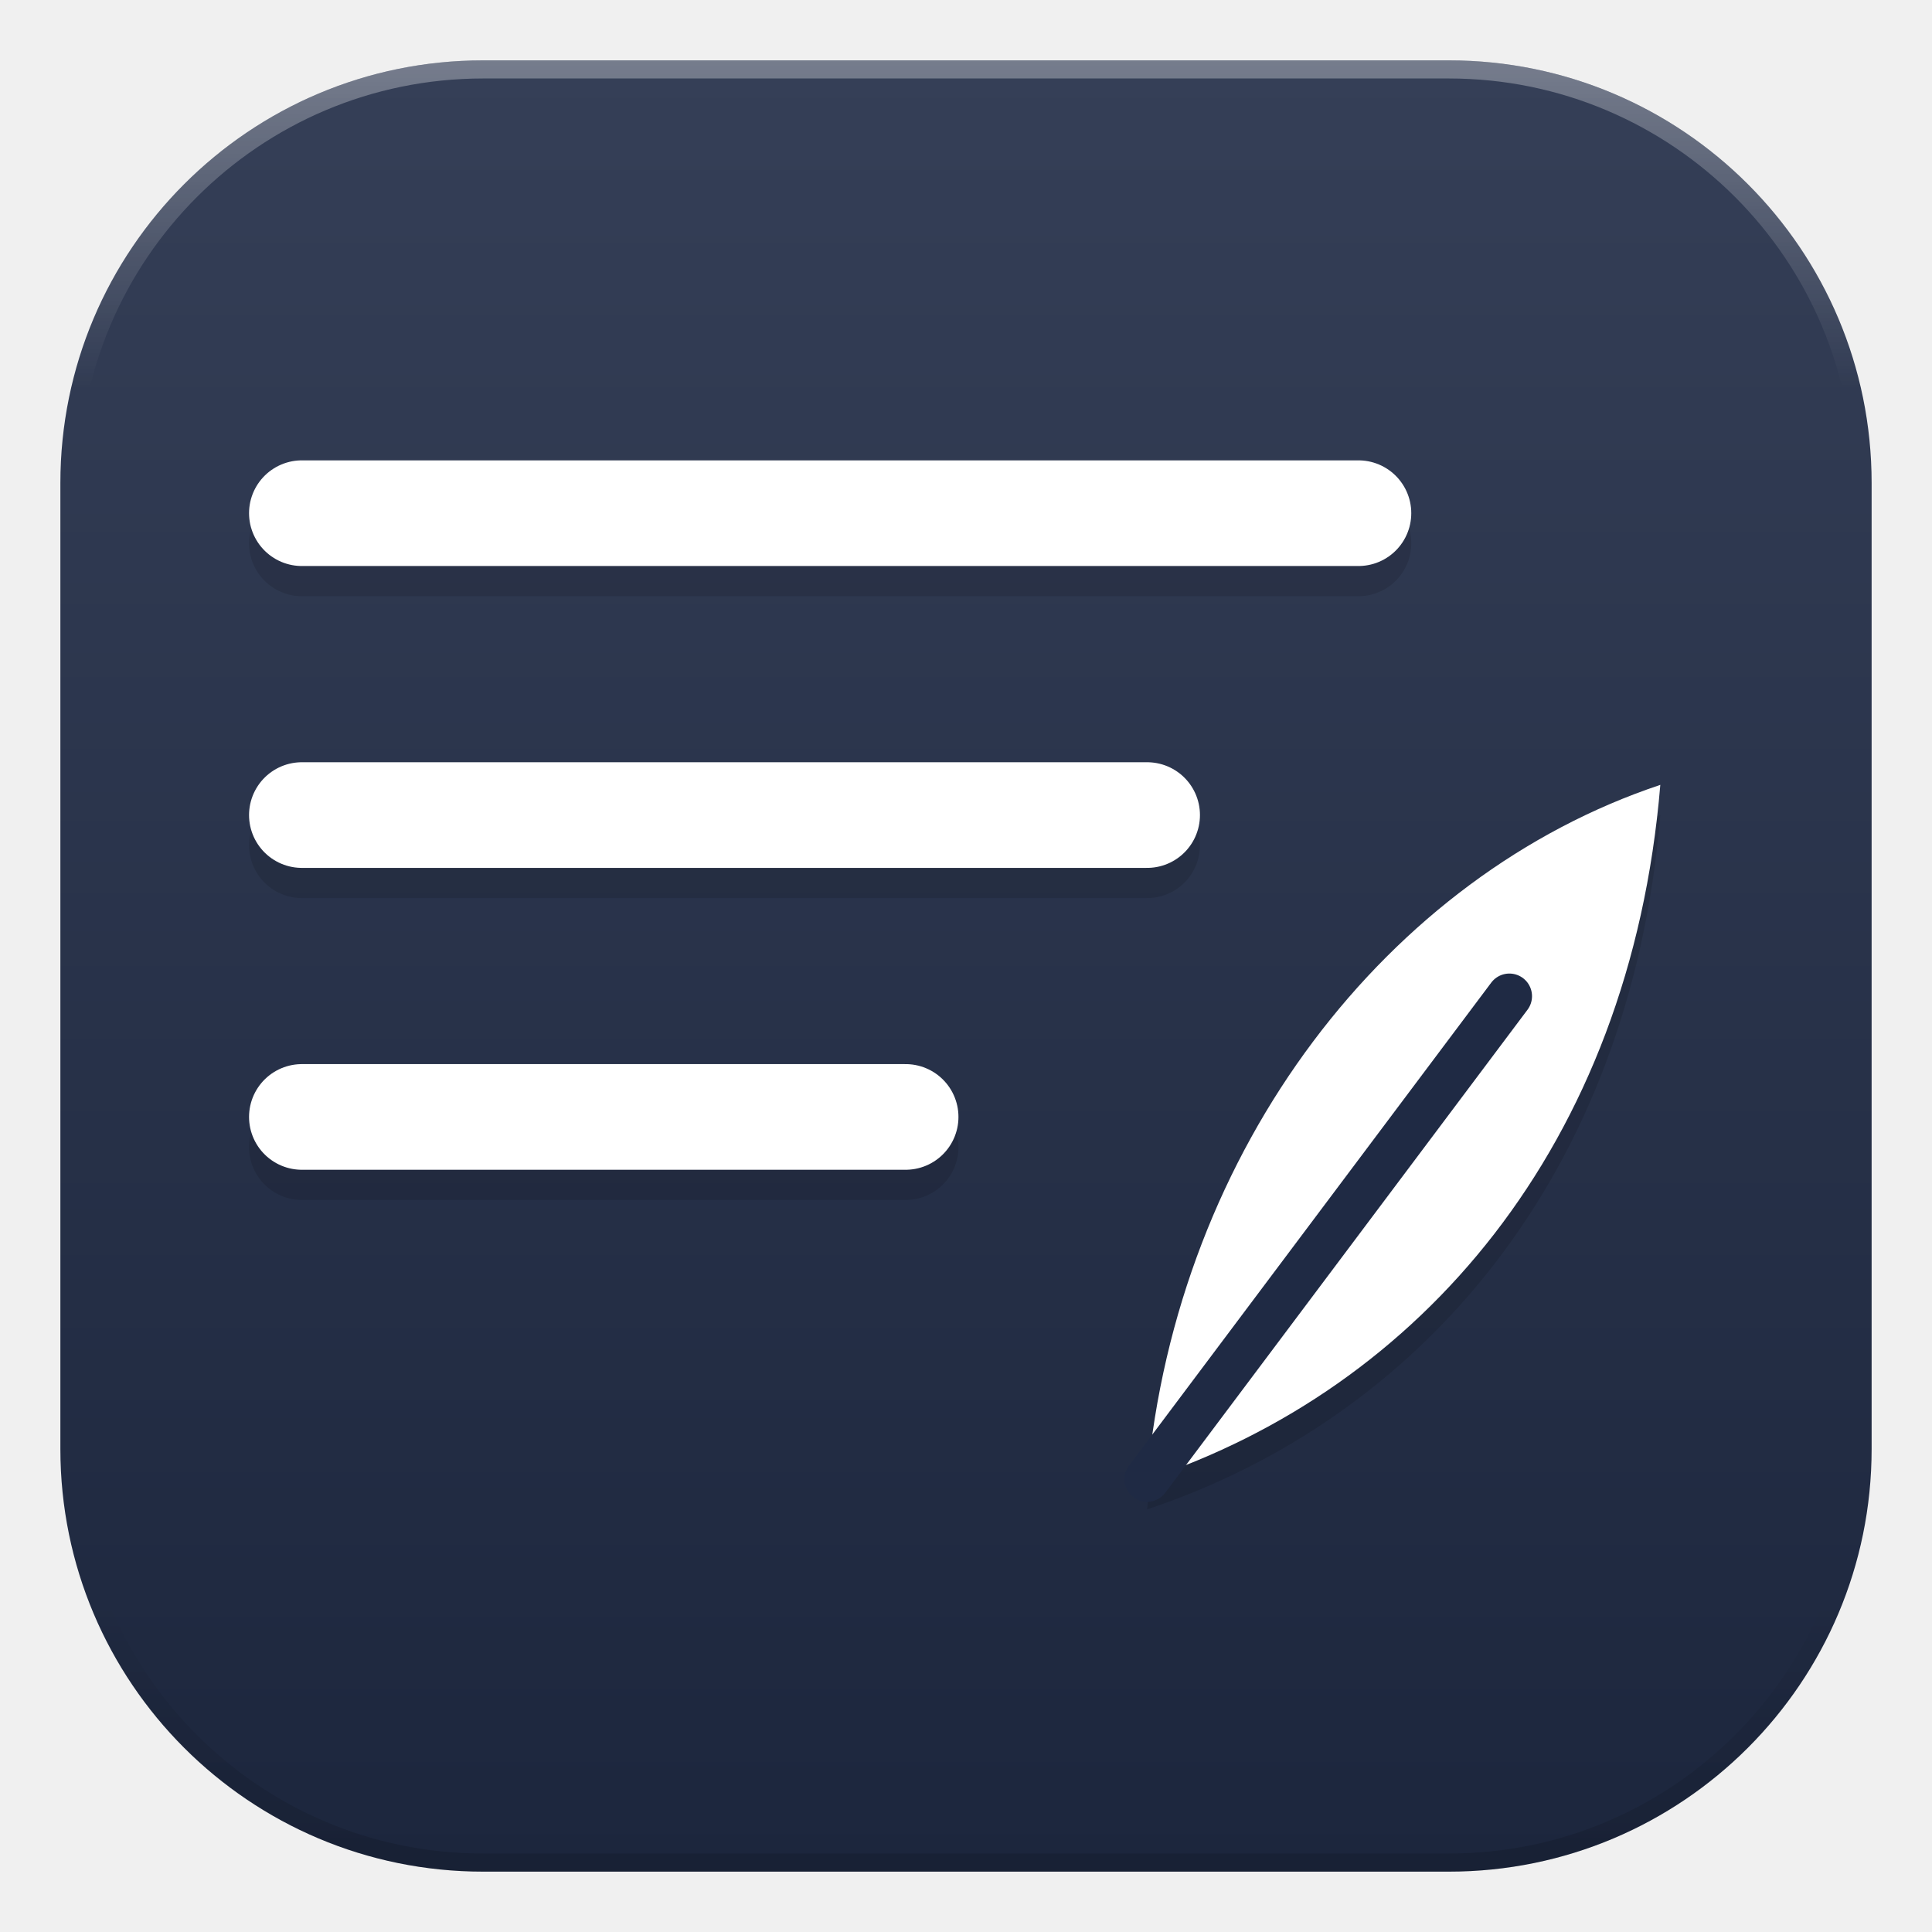
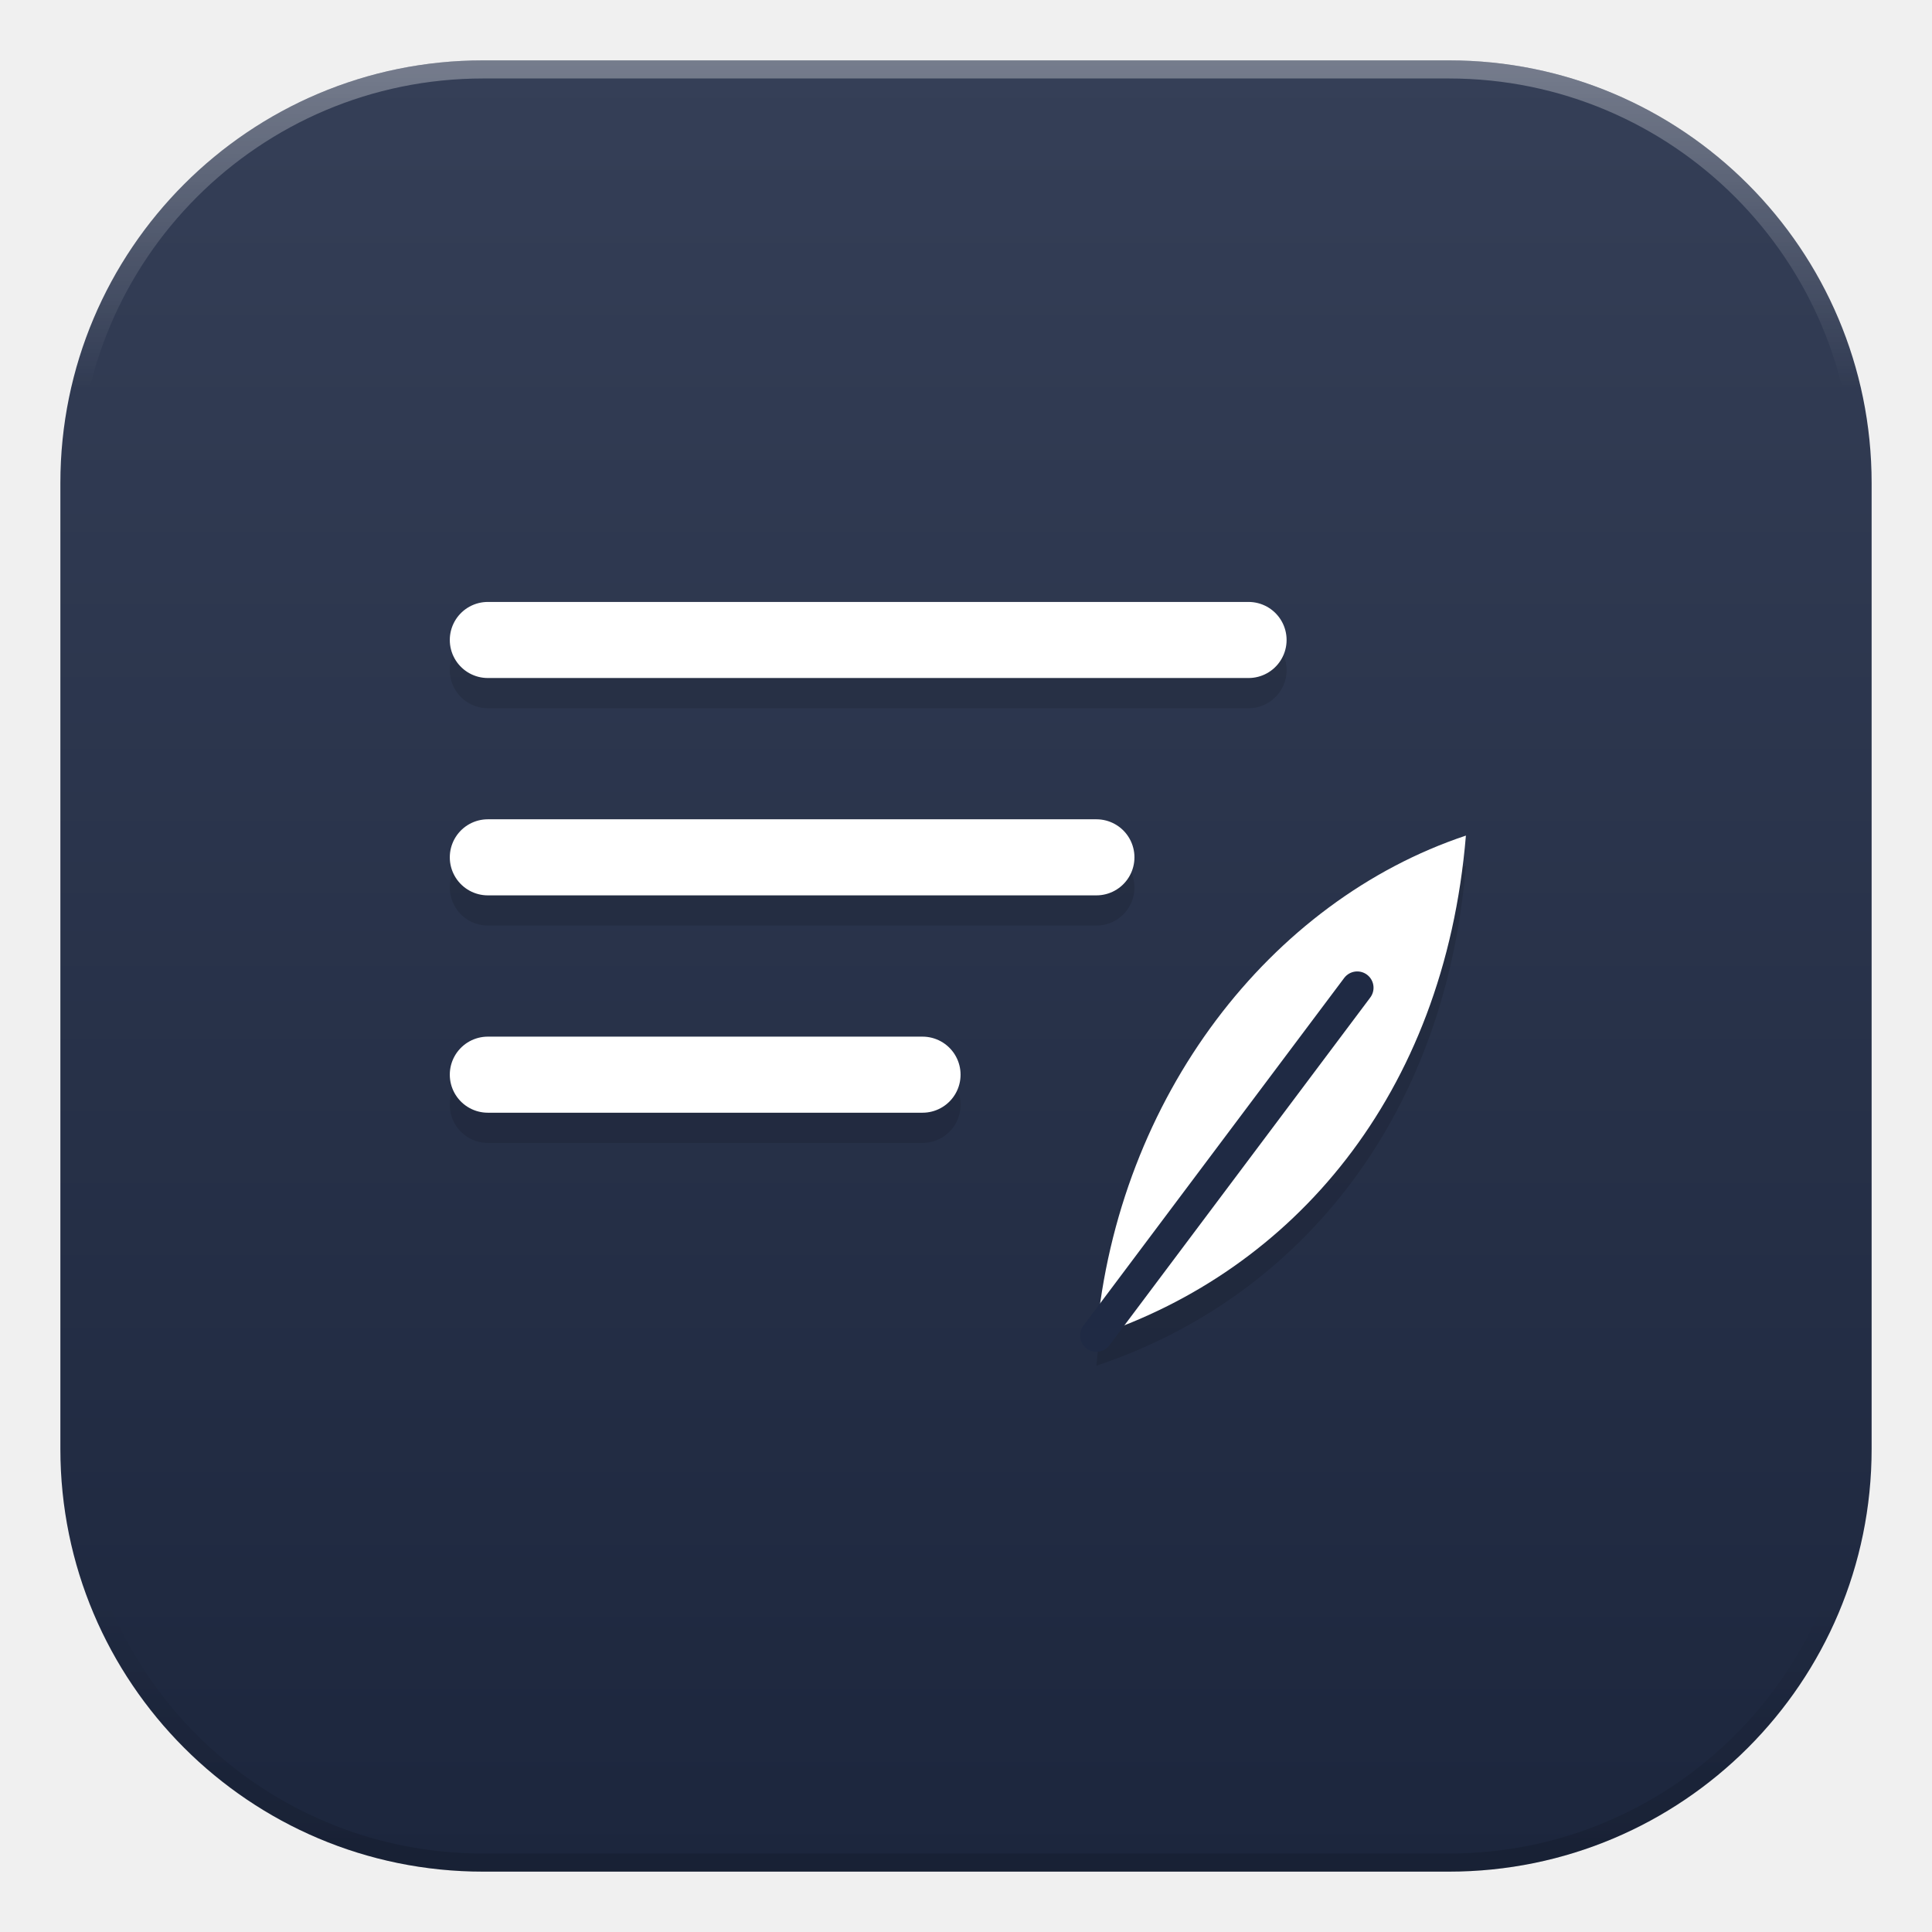
<svg xmlns="http://www.w3.org/2000/svg" viewBox="0 0 128 128">
  <defs>
    <linearGradient id="base" x1="0" y1="0" x2="0" y2="1">
      <stop offset="0" stop-color="#353F57" />
      <stop offset="1" stop-color="#1C263D" />
    </linearGradient>
    <linearGradient id="edge" x1="0" y1="0" x2="0" y2="1">
      <stop offset="0" stop-color="#FFFFFF" stop-opacity=".32" />
      <stop offset=".18" stop-color="#FFFFFF" stop-opacity="0" />
      <stop offset=".85" stop-color="#000000" stop-opacity="0" />
      <stop offset="1" stop-color="#000000" stop-opacity=".14" />
    </linearGradient>
  </defs>
  <rect x="6" y="8" width="116" height="116" rx="29" fill="#000" opacity=".10" />
  <rect x="4" y="4" width="120" height="120" rx="28" fill="url(#base)" />
  <rect x="4.6" y="4.6" width="118.8" height="118.8" rx="27.4" fill="none" stroke="url(#edge)" stroke-width="1.2" />
  <g transform="translate(0 2)" opacity=".12">
-     <g stroke="#000000" stroke-width="7" stroke-linecap="round">
+     <g transform="translate(64 64) scale(0.72) translate(-64 -64)">
+       <g stroke="#000000" stroke-width="7" stroke-linecap="round">
+         <path d="M20 34h70M20 54h56M20 74h40" />
+       </g>
+       <path d="M110 52C92 58 78 76 76 98 94 92 108 76 110 52Z" fill="#000000" />
+       <path d="M76 98 100 66" stroke="none" stroke-width="3" stroke-linecap="round" />
+     </g>
+   </g>
+   <g transform="translate(64 64) scale(0.72) translate(-64 -64)">
+     <g stroke="#FFFFFF" stroke-width="7" stroke-linecap="round">
      <path d="M20 34h70M20 54h56M20 74h40" />
    </g>
-     <path d="M110 52C92 58 78 76 76 98 94 92 108 76 110 52Z" fill="#000000" />
-     <path d="M76 98 100 66" stroke="none" stroke-width="3" stroke-linecap="round" />
+     <path d="M110 52C92 58 78 76 76 98 94 92 108 76 110 52Z" fill="#FFFFFF" />
+     <path d="M76 98 100 66" stroke="#1F2A44" stroke-width="3" stroke-linecap="round" />
  </g>
-   <g stroke="#FFFFFF" stroke-width="7" stroke-linecap="round">
-     <path d="M20 34h70M20 54h56M20 74h40" />
-   </g>
-   <path d="M110 52C92 58 78 76 76 98 94 92 108 76 110 52Z" fill="#FFFFFF" />
-   <path d="M76 98 100 66" stroke="#1F2A44" stroke-width="3" stroke-linecap="round" />
</svg>
